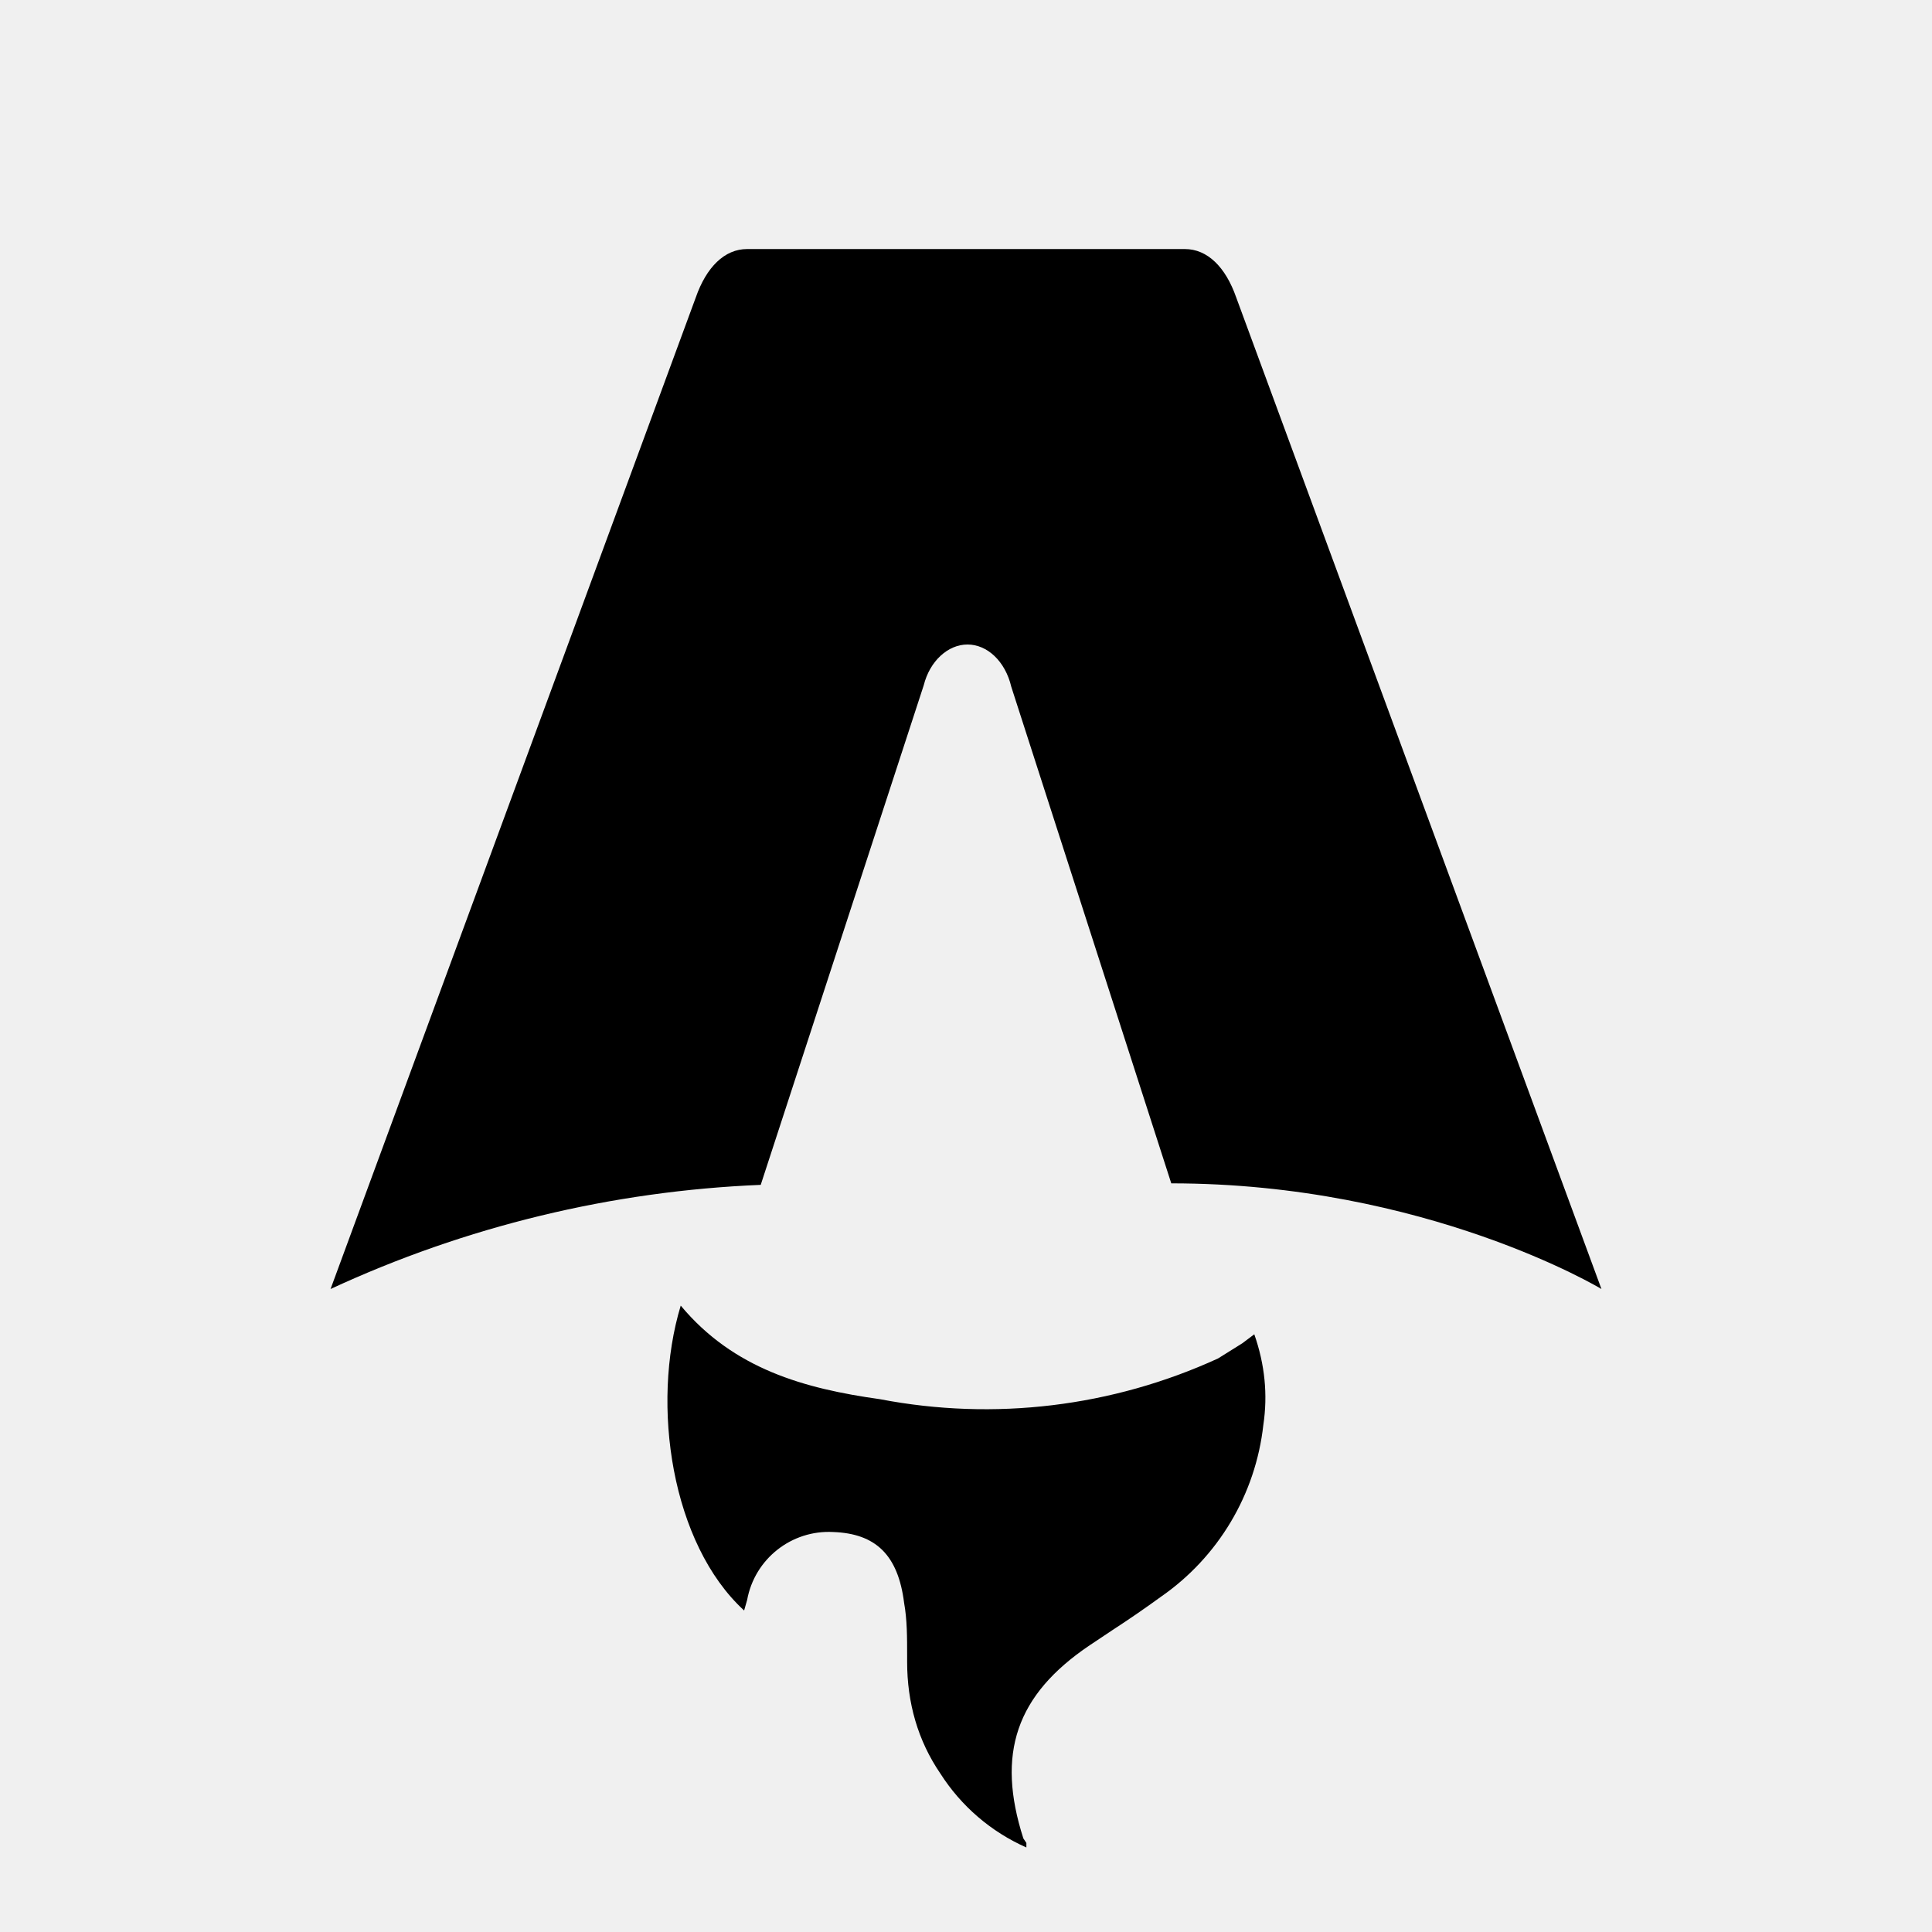
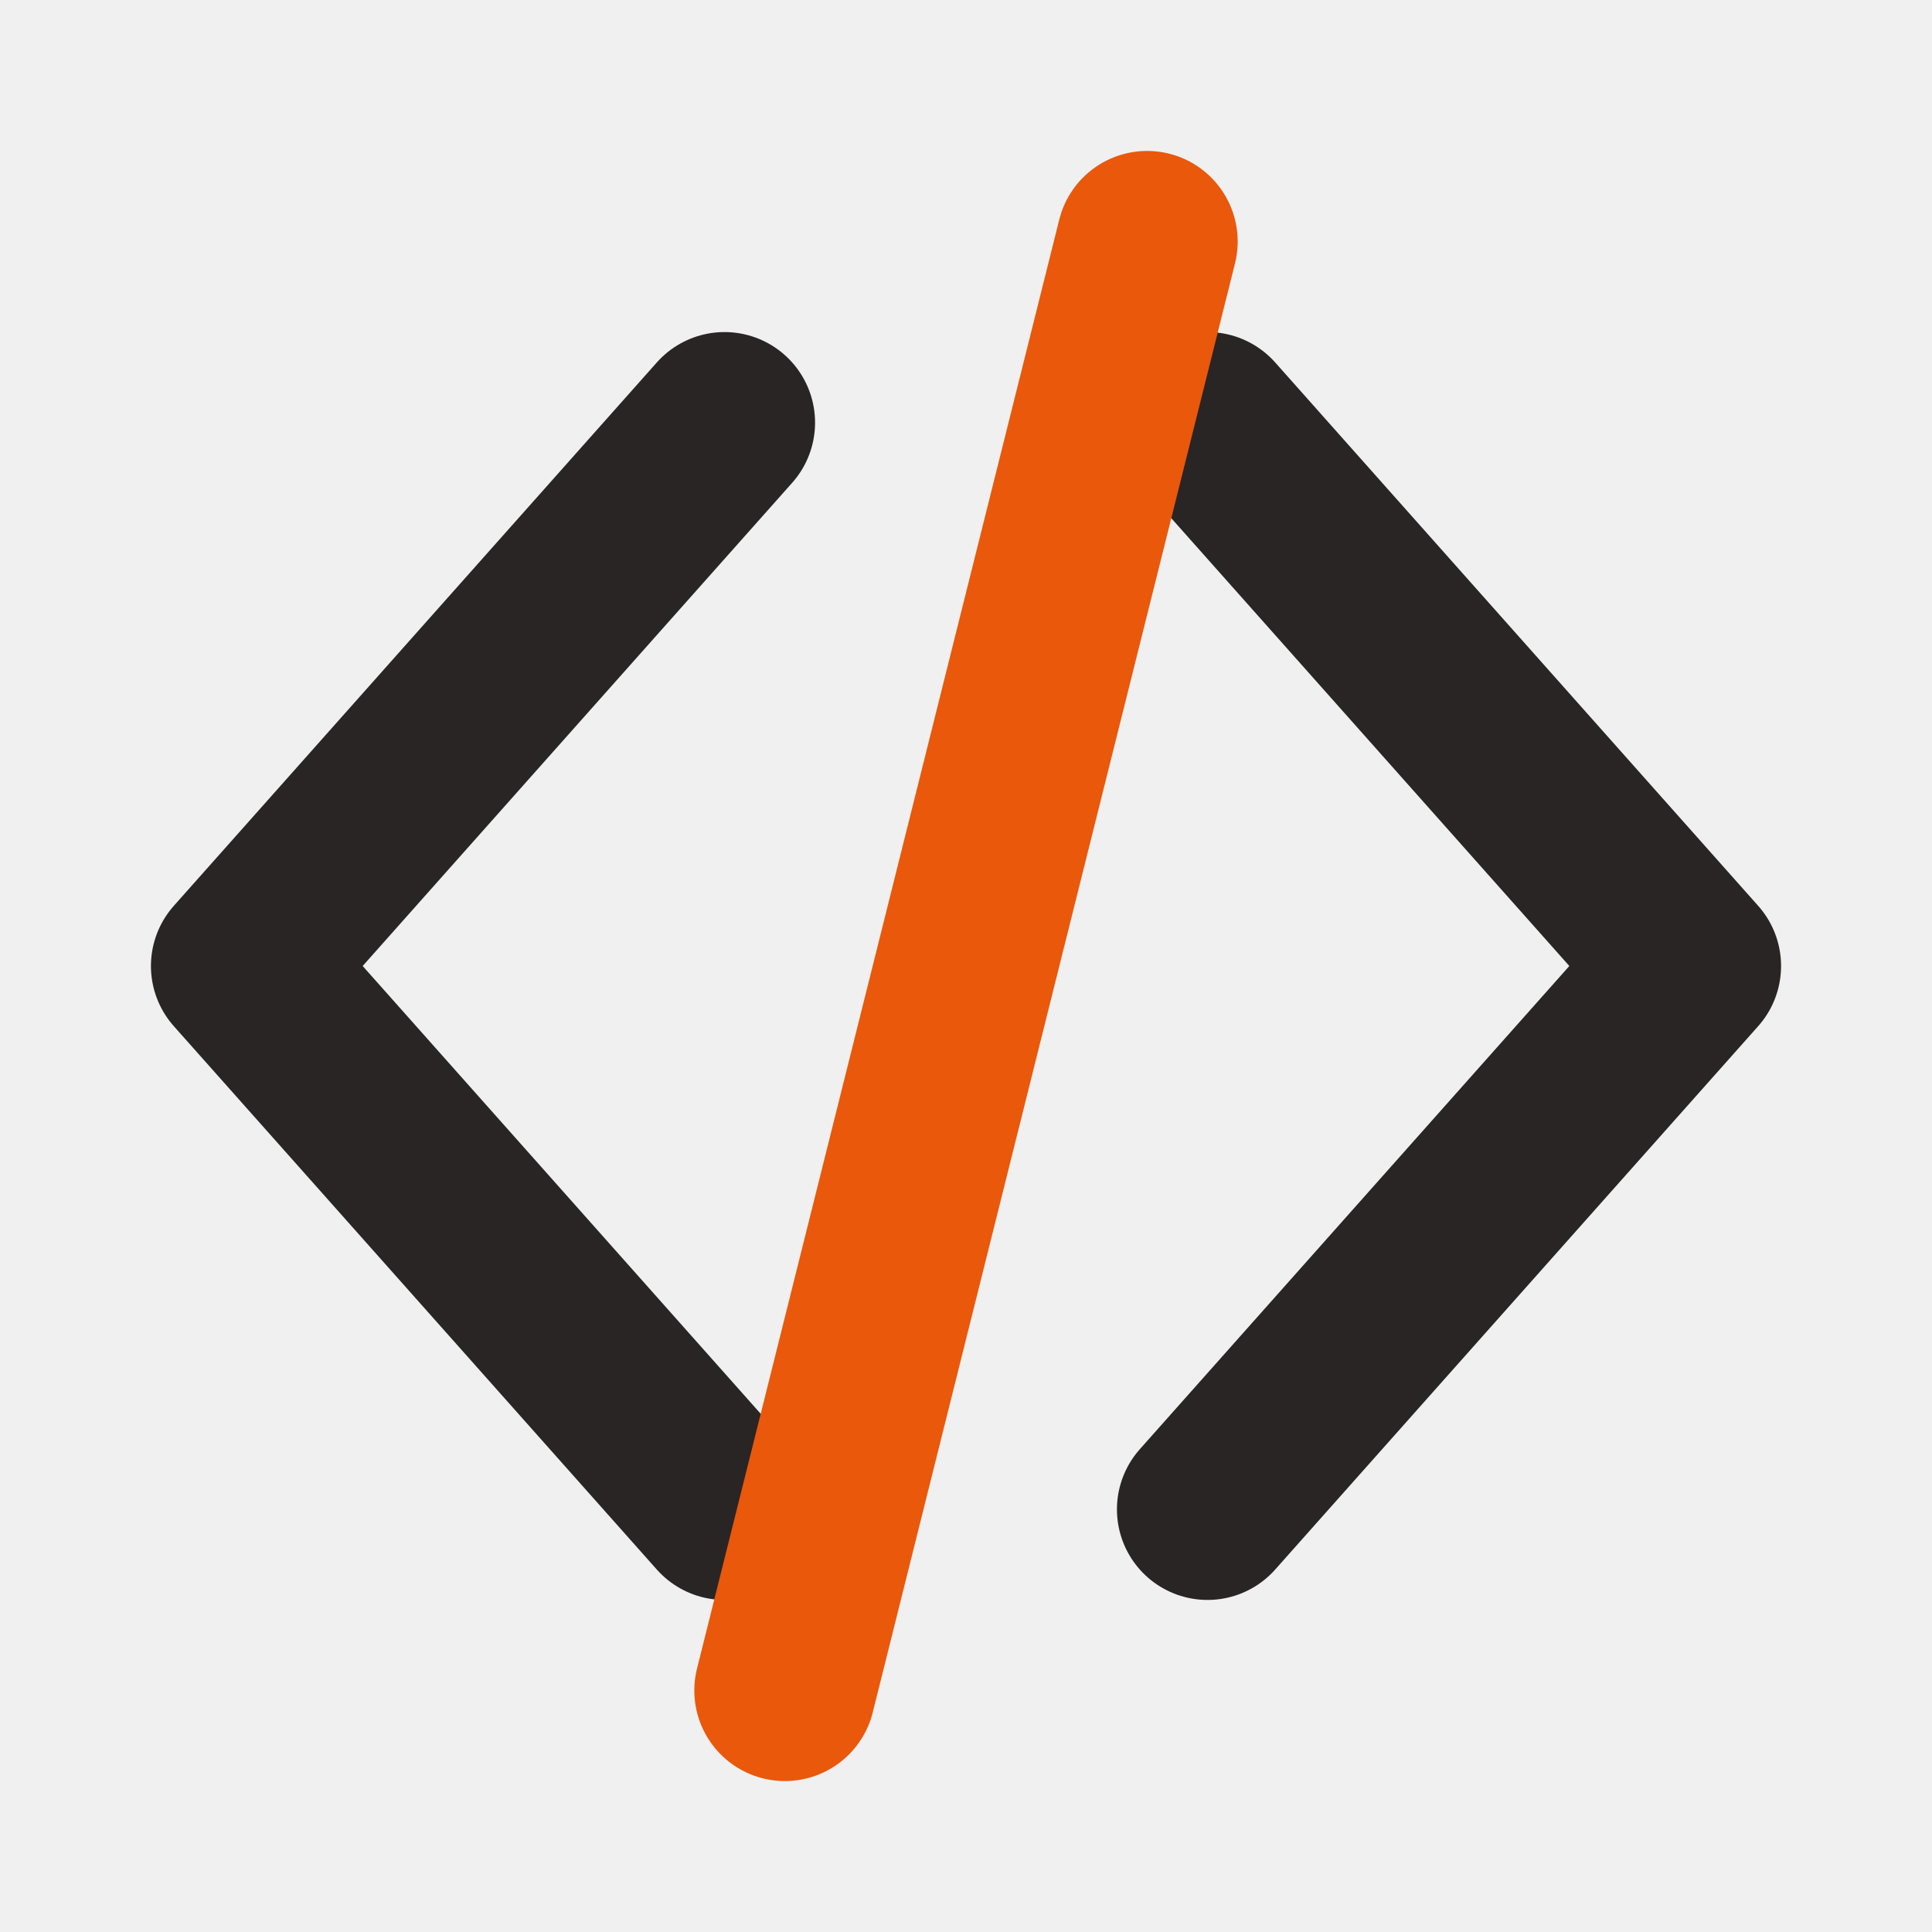
- <svg xmlns="http://www.w3.org/2000/svg" fill="none" viewBox="0 0 128 128">
-   <path d="M50.4 78.5a75.1 75.1 0 0 0-28.5 6.9l24.2-65.7c.7-2 1.9-3.2 3.4-3.2h29c1.5 0 2.7 1.2 3.4 3.2l24.2 65.7s-11.6-7-28.5-7L67 45.5c-.4-1.7-1.6-2.8-2.9-2.8-1.3 0-2.5 1.1-2.9 2.7L50.4 78.5Zm-1.1 28.2Zm-4.2-20.2c-2 6.6-.6 15.8 4.2 20.2a17.5 17.5 0 0 1 .2-.7 5.5 5.5 0 0 1 5.7-4.5c2.8.1 4.3 1.5 4.7 4.7.2 1.1.2 2.3.2 3.5v.4c0 2.7.7 5.2 2.2 7.4a13 13 0 0 0 5.7 4.9v-.3l-.2-.3c-1.8-5.6-.5-9.5 4.4-12.8l1.5-1a73 73 0 0 0 3.2-2.2 16 16 0 0 0 6.8-11.4c.3-2 .1-4-.6-6l-.8.6-1.6 1a37 37 0 0 1-22.4 2.7c-5-.7-9.7-2-13.2-6.2Z" />
+ <svg xmlns="http://www.w3.org/2000/svg" viewBox="0 0 64 64" fill="none">
  <style>
-         path { fill: #000; }
-         @media (prefers-color-scheme: dark) {
-             path { fill: #FFF; }
-         }
-     </style>
+     .bracket { stroke: #292524; }
+     .slash { stroke: #ea580c; }
+ 
+     @media (prefers-color-scheme: dark) {
+       .bracket { stroke: #fafaf9; }
+       .slash { stroke: #fb923c; }
+     }
+   </style>
+   <path class="bracket" d="M24 14 8 32l16 18M40 14l16 18-16 18" stroke-width="6" stroke-linecap="round" stroke-linejoin="round" />
+   <path class="slash" d="m38 8-12 48" stroke-width="6" stroke-linecap="round" />
</svg>
